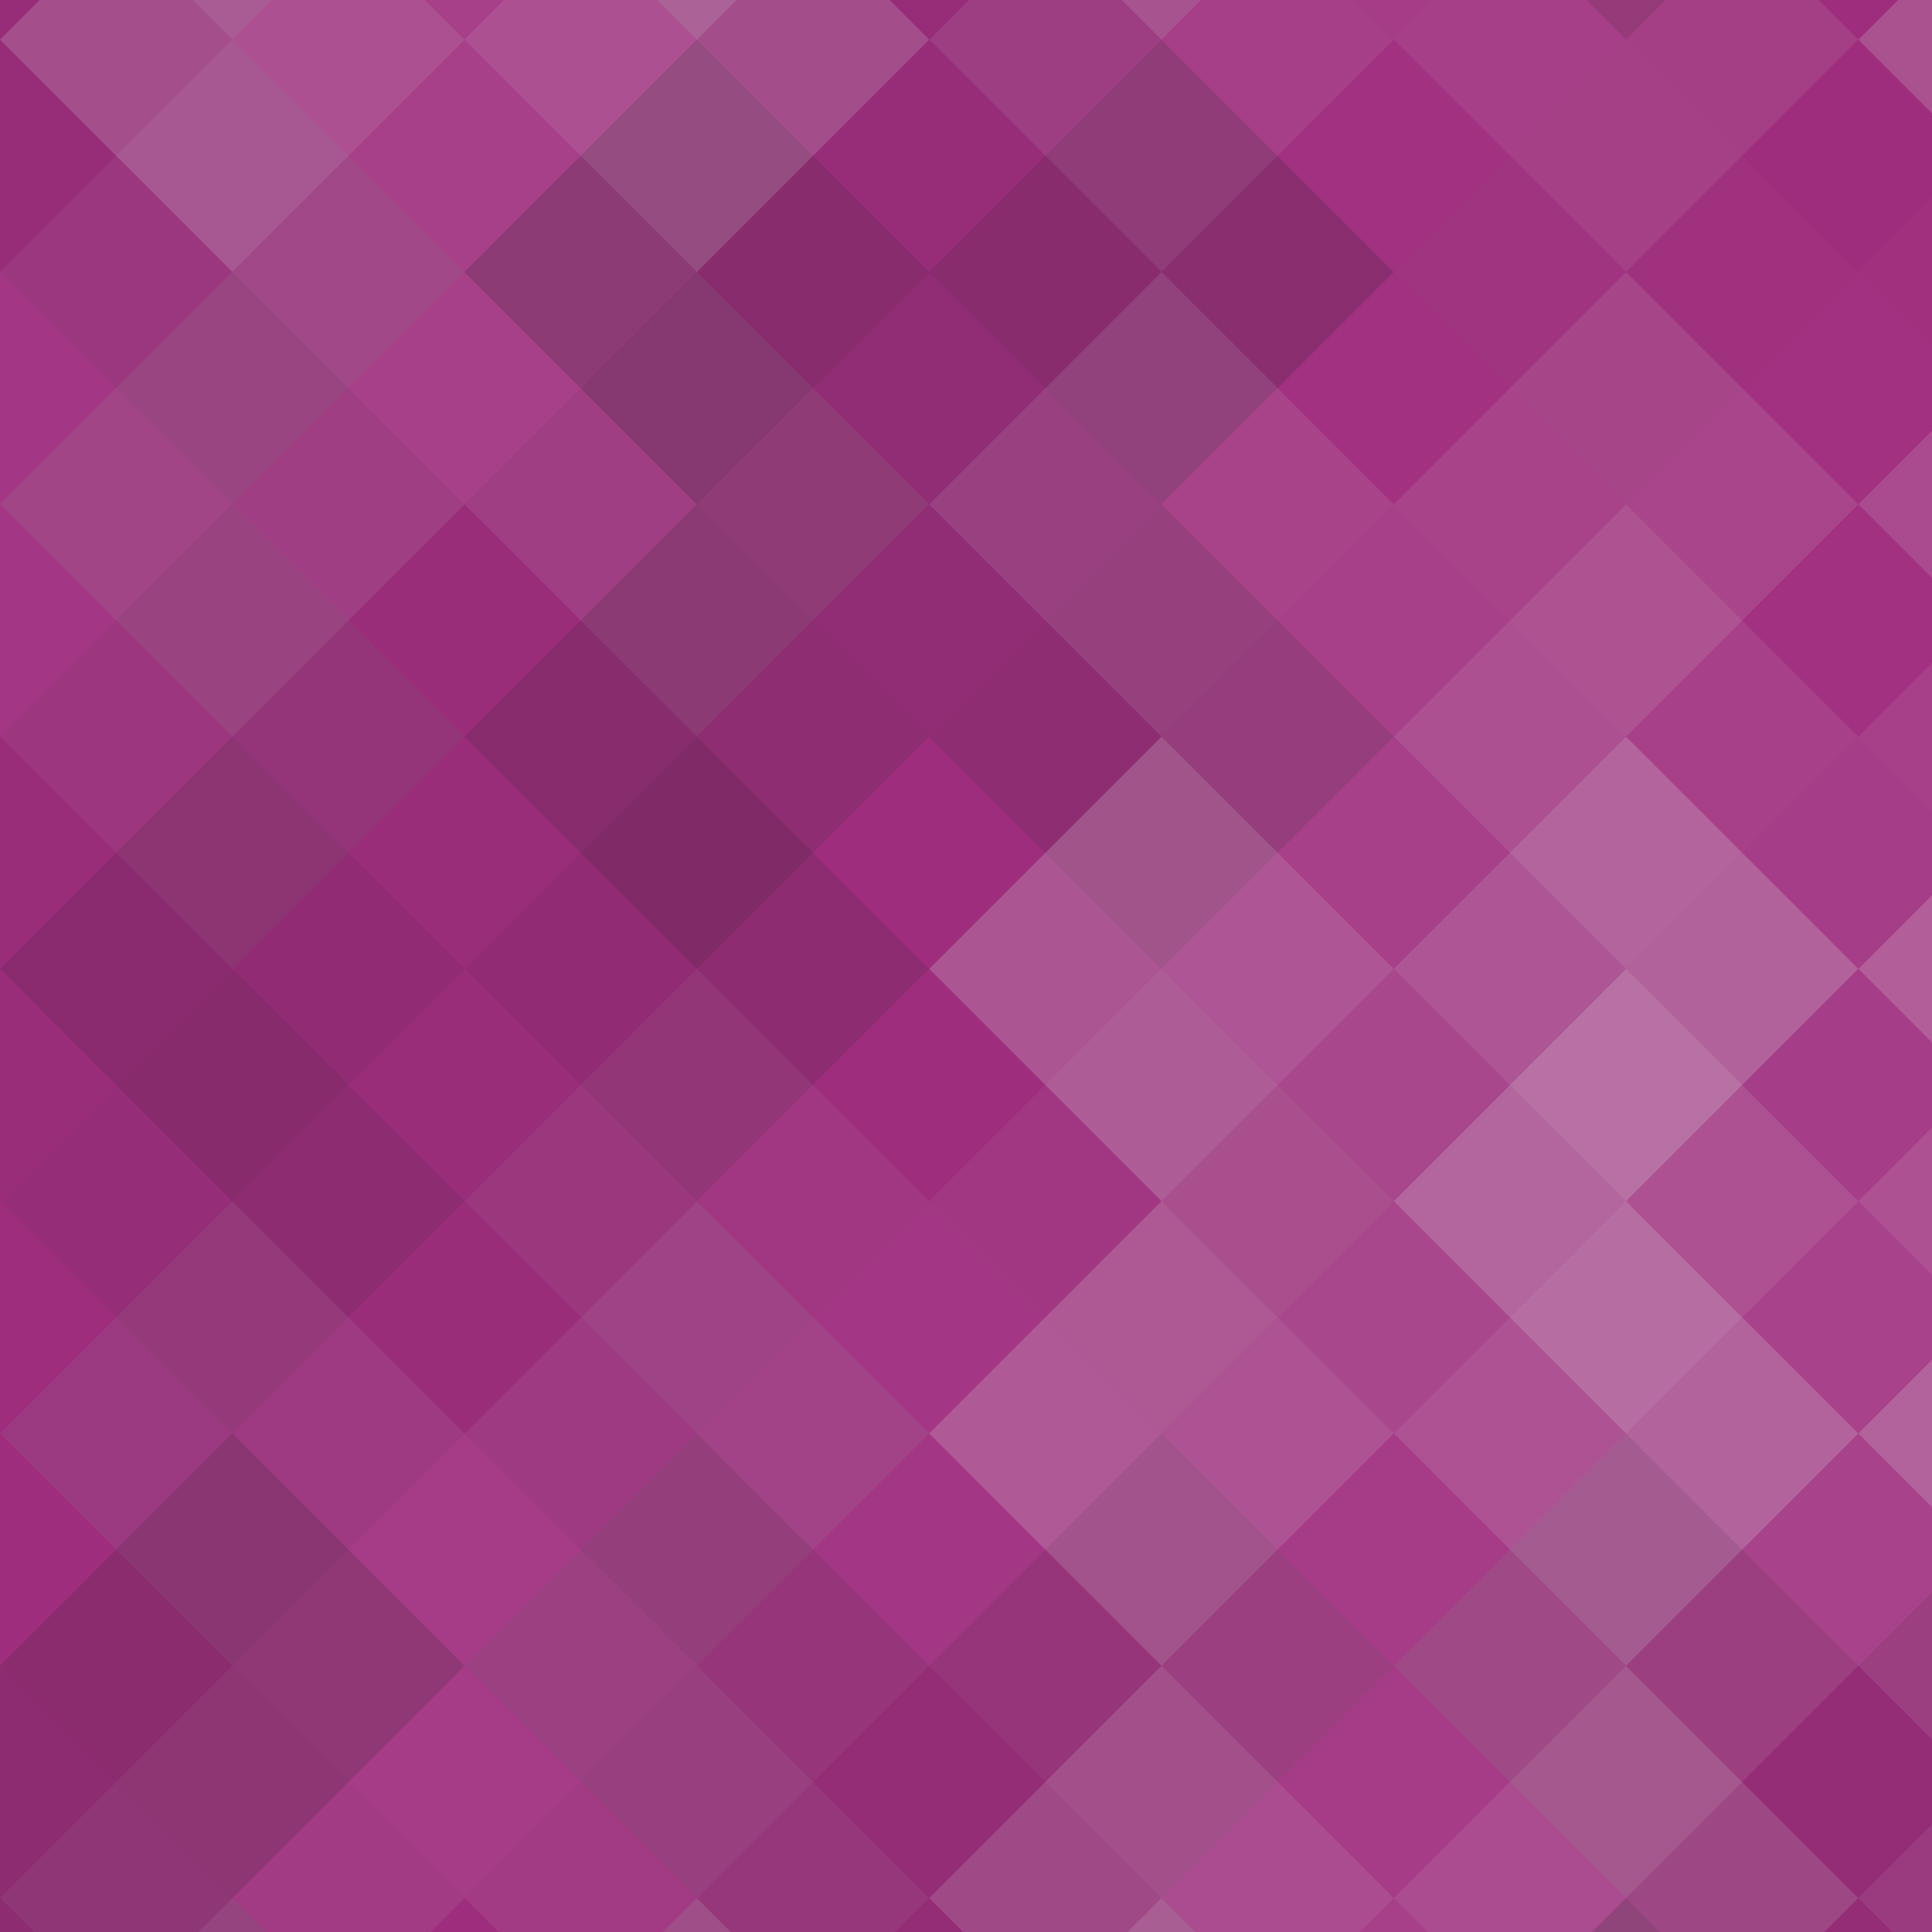
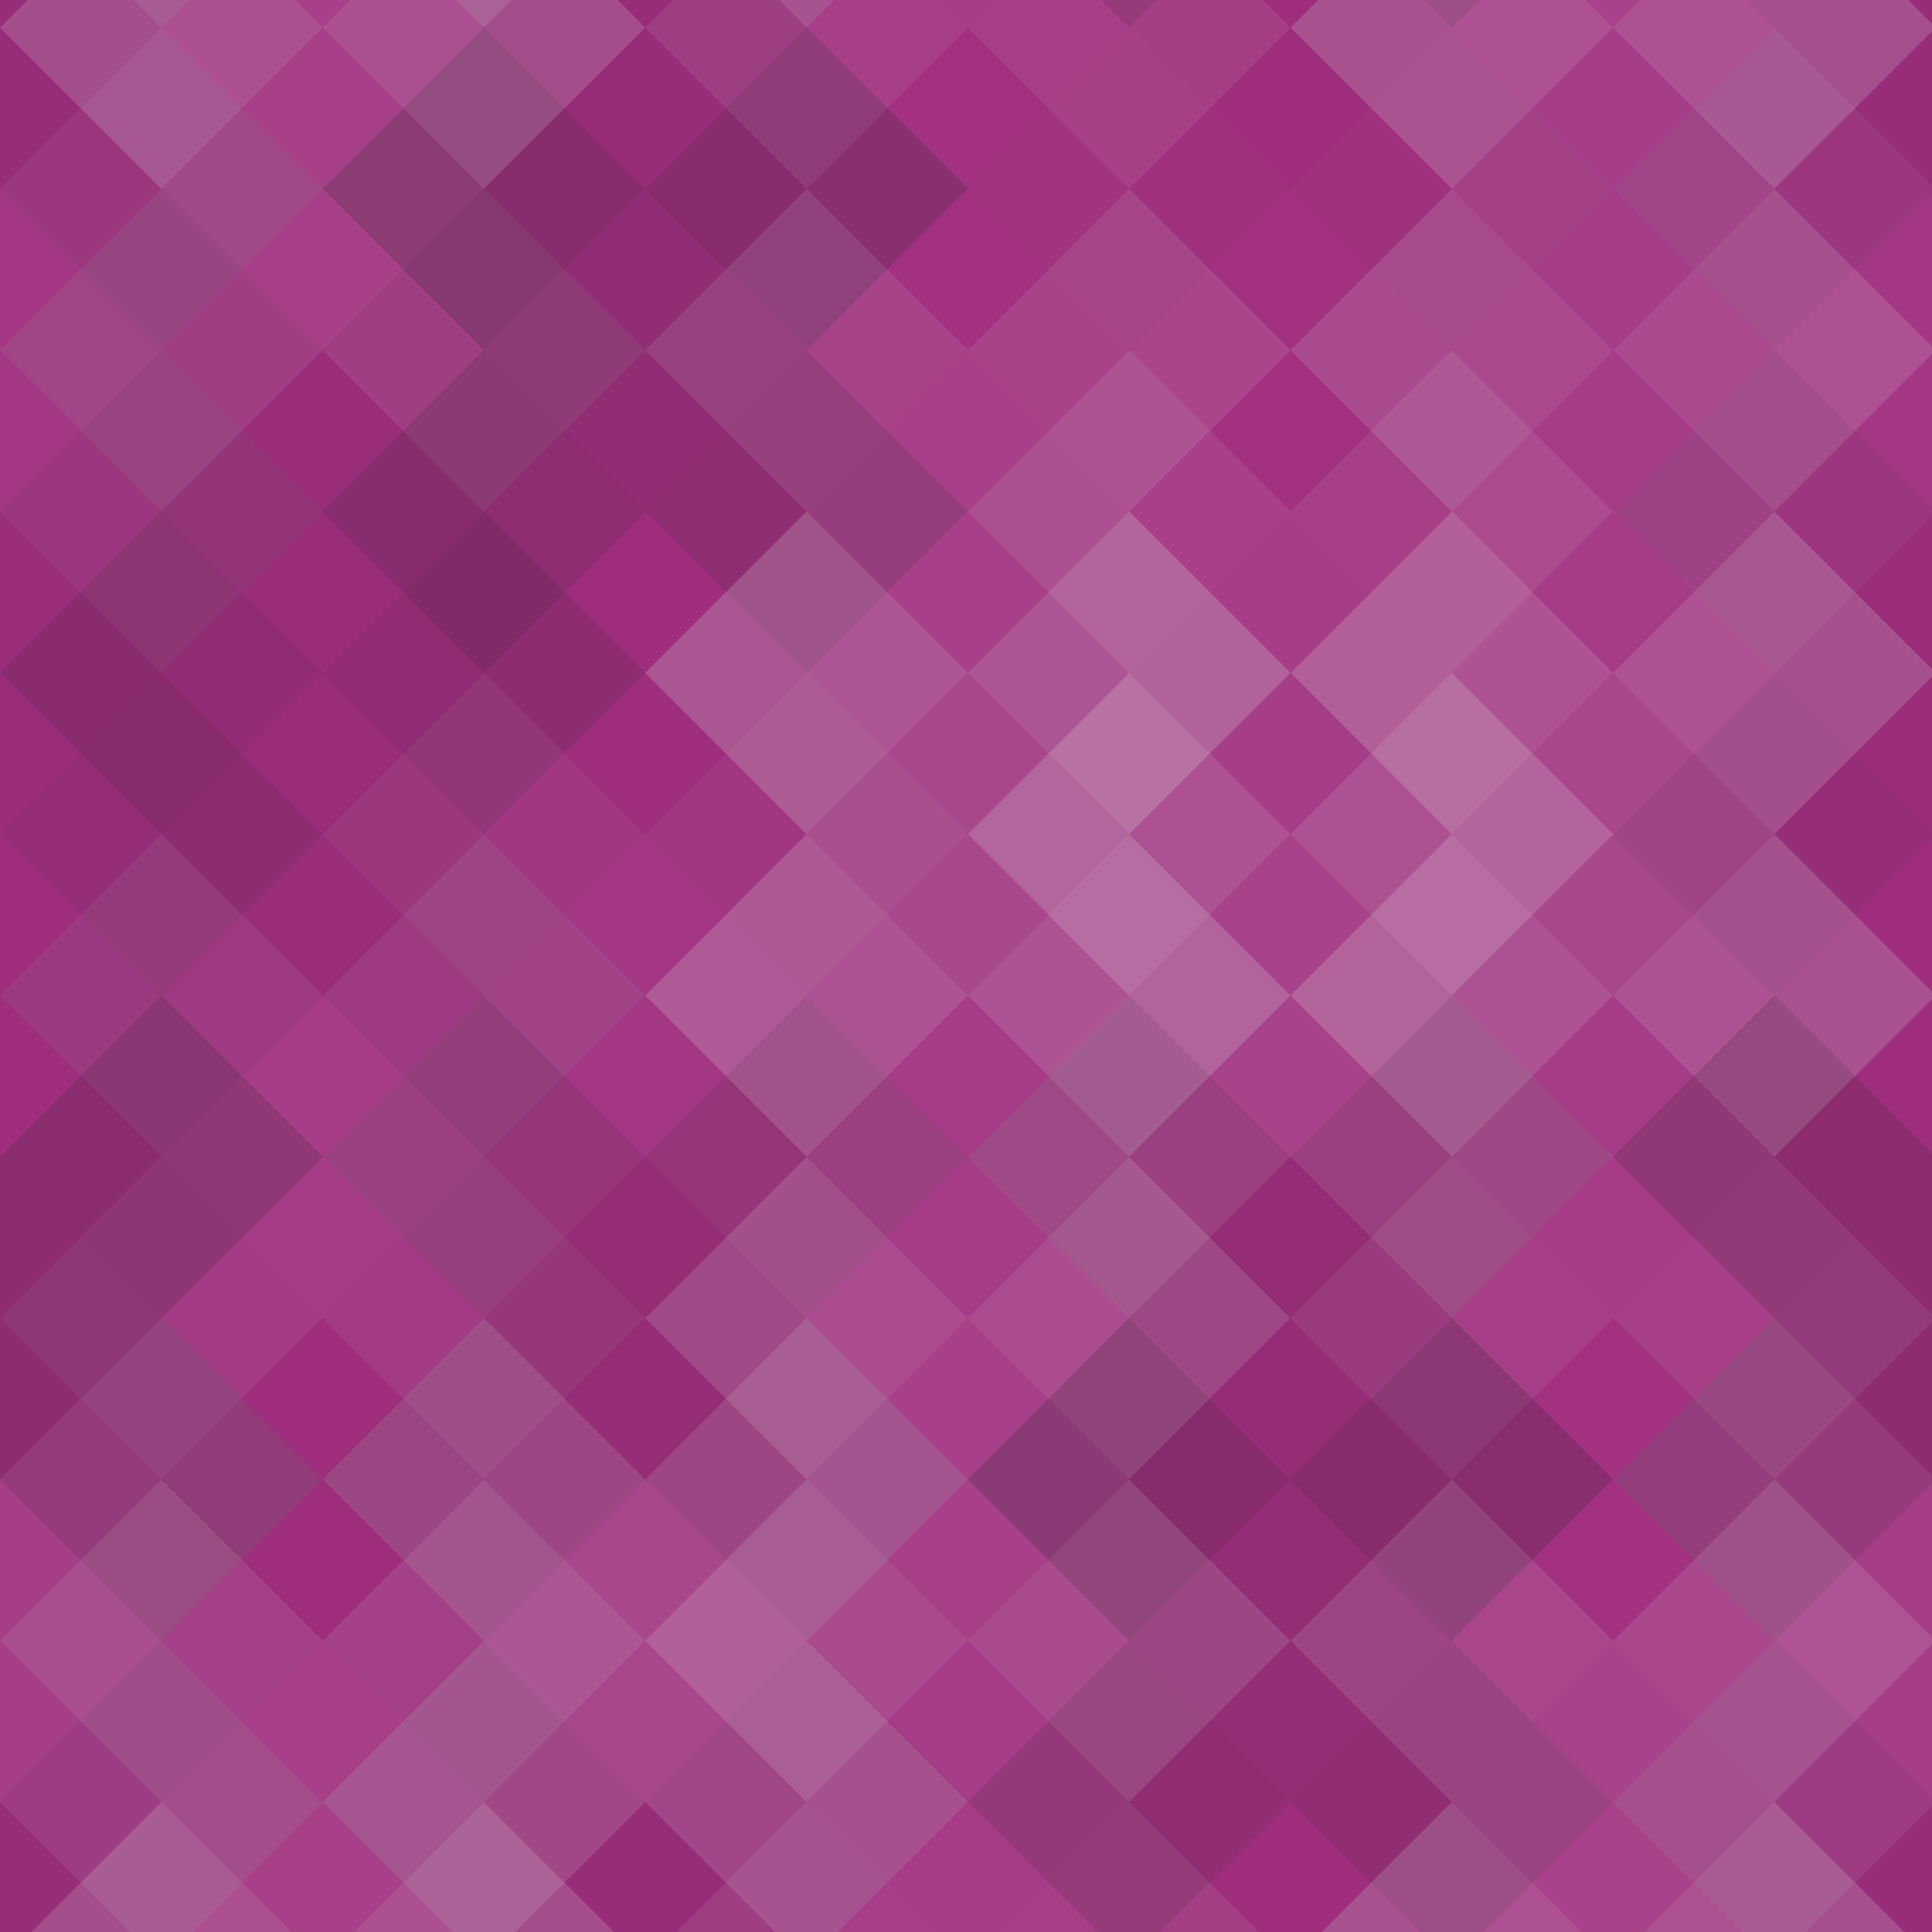
- <svg xmlns="http://www.w3.org/2000/svg" width="100" height="100">
+ <svg xmlns="http://www.w3.org/2000/svg" width="144" height="144">
  <rect x="0" y="0" width="100%" height="100%" fill="rgb(161, 46, 128)" />
  <g fill="#222" style="opacity:0.081;" transform="translate(-24.0465,-24.0465) rotate(45, 24.0465, 24.0465)">
    <rect x="17.0" y="0" width="17.0" height="51.0" />
    <rect x="0" y="17.0" width="51.0" height="17.0" />
  </g>
  <g fill="#222" style="opacity:0.081;" transform="translate(120.2325,-24.0465) rotate(45, 24.0465, 24.0465)">
    <rect x="17.0" y="0" width="17.0" height="51.0" />
    <rect x="0" y="17.0" width="51.0" height="17.0" />
  </g>
  <g fill="#222" style="opacity:0.081;" transform="translate(-24.0465,120.2325) rotate(45, 24.0465, 24.0465)">
    <rect x="17.0" y="0" width="17.0" height="51.0" />
    <rect x="0" y="17.0" width="51.0" height="17.0" />
  </g>
  <g fill="#222" style="opacity:0.081;" transform="translate(120.2325,120.2325) rotate(45, 24.0465, 24.0465)">
    <rect x="17.0" y="0" width="17.0" height="51.0" />
    <rect x="0" y="17.0" width="51.0" height="17.0" />
  </g>
  <g fill="#ddd" style="opacity:0.107;" transform="translate(0.0,-12.02325) rotate(45, 24.0465, 24.0465)">
    <rect x="17.0" y="0" width="17.0" height="51.0" />
    <rect x="0" y="17.0" width="51.0" height="17.0" />
  </g>
  <g fill="#ddd" style="opacity:0.107;" transform="translate(0.0,132.2558) rotate(45, 24.0465, 24.0465)">
    <rect x="17.0" y="0" width="17.0" height="51.0" />
    <rect x="0" y="17.0" width="51.0" height="17.0" />
  </g>
  <g fill="#222" style="opacity:0.081;" transform="translate(24.0465,-24.0465) rotate(45, 24.0465, 24.0465)">
    <rect x="17.0" y="0" width="17.0" height="51.0" />
    <rect x="0" y="17.0" width="51.0" height="17.0" />
  </g>
  <g fill="#222" style="opacity:0.081;" transform="translate(24.0465,120.2325) rotate(45, 24.0465, 24.0465)">
    <rect x="17.0" y="0" width="17.0" height="51.0" />
    <rect x="0" y="17.0" width="51.0" height="17.0" />
  </g>
  <g fill="#ddd" style="opacity:0.02;" transform="translate(48.093,-12.02325) rotate(45, 24.0465, 24.0465)">
    <rect x="17.0" y="0" width="17.0" height="51.0" />
    <rect x="0" y="17.0" width="51.0" height="17.0" />
  </g>
  <g fill="#ddd" style="opacity:0.02;" transform="translate(48.093,132.2558) rotate(45, 24.0465, 24.0465)">
    <rect x="17.0" y="0" width="17.0" height="51.0" />
    <rect x="0" y="17.0" width="51.0" height="17.0" />
  </g>
  <g fill="#222" style="opacity:0.029;" transform="translate(72.1395,-24.0465) rotate(45, 24.0465, 24.0465)">
    <rect x="17.0" y="0" width="17.0" height="51.0" />
    <rect x="0" y="17.0" width="51.0" height="17.0" />
  </g>
  <g fill="#222" style="opacity:0.029;" transform="translate(72.1395,120.2325) rotate(45, 24.0465, 24.0465)">
    <rect x="17.0" y="0" width="17.0" height="51.0" />
    <rect x="0" y="17.0" width="51.0" height="17.0" />
  </g>
  <g fill="#ddd" style="opacity:0.089;" transform="translate(96.186,-12.02325) rotate(45, 24.0465, 24.0465)">
    <rect x="17.0" y="0" width="17.0" height="51.0" />
    <rect x="0" y="17.0" width="51.0" height="17.0" />
  </g>
  <g fill="#ddd" style="opacity:0.089;" transform="translate(96.186,132.2558) rotate(45, 24.0465, 24.0465)">
    <rect x="17.0" y="0" width="17.0" height="51.0" />
    <rect x="0" y="17.0" width="51.0" height="17.0" />
  </g>
  <g fill="#ddd" style="opacity:0.055;" transform="translate(-24.0465,0.0) rotate(45, 24.0465, 24.0465)">
    <rect x="17.0" y="0" width="17.0" height="51.0" />
    <rect x="0" y="17.0" width="51.0" height="17.0" />
  </g>
  <g fill="#ddd" style="opacity:0.055;" transform="translate(120.2325,0.0) rotate(45, 24.0465, 24.0465)">
    <rect x="17.0" y="0" width="17.0" height="51.0" />
    <rect x="0" y="17.0" width="51.0" height="17.0" />
  </g>
  <g fill="#222" style="opacity:0.063;" transform="translate(0.0,12.02325) rotate(45, 24.0465, 24.0465)">
    <rect x="17.0" y="0" width="17.0" height="51.0" />
    <rect x="0" y="17.0" width="51.0" height="17.0" />
  </g>
  <g fill="#222" style="opacity:0.133;" transform="translate(24.0465,0.0) rotate(45, 24.0465, 24.0465)">
    <rect x="17.0" y="0" width="17.0" height="51.0" />
    <rect x="0" y="17.0" width="51.0" height="17.0" />
  </g>
  <g fill="#ddd" style="opacity:0.107;" transform="translate(48.093,12.02325) rotate(45, 24.0465, 24.0465)">
    <rect x="17.0" y="0" width="17.0" height="51.0" />
    <rect x="0" y="17.0" width="51.0" height="17.0" />
  </g>
  <g fill="#ddd" style="opacity:0.02;" transform="translate(72.1395,0.0) rotate(45, 24.0465, 24.0465)">
    <rect x="17.0" y="0" width="17.0" height="51.0" />
    <rect x="0" y="17.0" width="51.0" height="17.0" />
  </g>
  <g fill="#ddd" style="opacity:0.072;" transform="translate(96.186,12.02325) rotate(45, 24.0465, 24.0465)">
    <rect x="17.0" y="0" width="17.0" height="51.0" />
    <rect x="0" y="17.0" width="51.0" height="17.0" />
  </g>
  <g fill="#222" style="opacity:0.063;" transform="translate(-24.0465,24.0465) rotate(45, 24.0465, 24.0465)">
    <rect x="17.0" y="0" width="17.0" height="51.0" />
    <rect x="0" y="17.0" width="51.0" height="17.0" />
  </g>
  <g fill="#222" style="opacity:0.063;" transform="translate(120.2325,24.0465) rotate(45, 24.0465, 24.0465)">
    <rect x="17.0" y="0" width="17.0" height="51.0" />
    <rect x="0" y="17.0" width="51.0" height="17.0" />
  </g>
  <g fill="#222" style="opacity:0.063;" transform="translate(0.0,36.06975) rotate(45, 24.0465, 24.0465)">
    <rect x="17.0" y="0" width="17.0" height="51.0" />
    <rect x="0" y="17.0" width="51.0" height="17.0" />
  </g>
  <g fill="#222" style="opacity:0.029;" transform="translate(24.0465,24.0465) rotate(45, 24.0465, 24.0465)">
    <rect x="17.0" y="0" width="17.0" height="51.0" />
    <rect x="0" y="17.0" width="51.0" height="17.0" />
  </g>
  <g fill="#ddd" style="opacity:0.141;" transform="translate(48.093,36.06975) rotate(45, 24.0465, 24.0465)">
    <rect x="17.0" y="0" width="17.0" height="51.0" />
    <rect x="0" y="17.0" width="51.0" height="17.0" />
  </g>
  <g fill="#ddd" style="opacity:0.089;" transform="translate(72.1395,24.0465) rotate(45, 24.0465, 24.0465)">
    <rect x="17.0" y="0" width="17.0" height="51.0" />
    <rect x="0" y="17.0" width="51.0" height="17.0" />
  </g>
  <g fill="#ddd" style="opacity:0.141;" transform="translate(96.186,36.06975) rotate(45, 24.0465, 24.0465)">
    <rect x="17.0" y="0" width="17.0" height="51.0" />
    <rect x="0" y="17.0" width="51.0" height="17.0" />
  </g>
  <g fill="#222" style="opacity:0.029;" transform="translate(-24.0465,48.093) rotate(45, 24.0465, 24.0465)">
    <rect x="17.0" y="0" width="17.0" height="51.0" />
    <rect x="0" y="17.0" width="51.0" height="17.0" />
  </g>
  <g fill="#222" style="opacity:0.029;" transform="translate(120.2325,48.093) rotate(45, 24.0465, 24.0465)">
    <rect x="17.0" y="0" width="17.0" height="51.0" />
    <rect x="0" y="17.0" width="51.0" height="17.0" />
  </g>
  <g fill="#ddd" style="opacity:0.072;" transform="translate(0.0,60.11625) rotate(45, 24.0465, 24.0465)">
    <rect x="17.0" y="0" width="17.0" height="51.0" />
    <rect x="0" y="17.0" width="51.0" height="17.0" />
  </g>
  <g fill="#ddd" style="opacity:0.055;" transform="translate(24.0465,48.093) rotate(45, 24.0465, 24.0465)">
    <rect x="17.0" y="0" width="17.0" height="51.0" />
    <rect x="0" y="17.0" width="51.0" height="17.0" />
  </g>
  <g fill="#ddd" style="opacity:0.072;" transform="translate(48.093,60.11625) rotate(45, 24.0465, 24.0465)">
    <rect x="17.0" y="0" width="17.0" height="51.0" />
    <rect x="0" y="17.0" width="51.0" height="17.0" />
  </g>
  <g fill="#ddd" style="opacity:0.124;" transform="translate(72.1395,48.093) rotate(45, 24.0465, 24.0465)">
    <rect x="17.0" y="0" width="17.0" height="51.0" />
    <rect x="0" y="17.0" width="51.0" height="17.0" />
  </g>
  <g fill="#ddd" style="opacity:0.072;" transform="translate(96.186,60.11625) rotate(45, 24.0465, 24.0465)">
    <rect x="17.0" y="0" width="17.0" height="51.0" />
    <rect x="0" y="17.0" width="51.0" height="17.0" />
  </g>
  <g fill="#222" style="opacity:0.15;" transform="translate(-24.0465,72.1395) rotate(45, 24.0465, 24.0465)">
    <rect x="17.0" y="0" width="17.0" height="51.0" />
    <rect x="0" y="17.0" width="51.0" height="17.0" />
  </g>
  <g fill="#222" style="opacity:0.15;" transform="translate(120.2325,72.1395) rotate(45, 24.0465, 24.0465)">
    <rect x="17.0" y="0" width="17.0" height="51.0" />
    <rect x="0" y="17.0" width="51.0" height="17.0" />
  </g>
  <g fill="#222" style="opacity:0.029;" transform="translate(0.0,84.16275) rotate(45, 24.0465, 24.0465)">
    <rect x="17.0" y="0" width="17.0" height="51.0" />
    <rect x="0" y="17.0" width="51.0" height="17.0" />
  </g>
  <g fill="#222" style="opacity:0.098;" transform="translate(24.0465,72.1395) rotate(45, 24.0465, 24.0465)">
    <rect x="17.0" y="0" width="17.0" height="51.0" />
    <rect x="0" y="17.0" width="51.0" height="17.0" />
  </g>
  <g fill="#ddd" style="opacity:0.107;" transform="translate(48.093,84.16275) rotate(45, 24.0465, 24.0465)">
    <rect x="17.0" y="0" width="17.0" height="51.0" />
    <rect x="0" y="17.0" width="51.0" height="17.0" />
  </g>
  <g fill="#222" style="opacity:0.098;" transform="translate(72.1395,72.1395) rotate(45, 24.0465, 24.0465)">
    <rect x="17.0" y="0" width="17.0" height="51.0" />
    <rect x="0" y="17.0" width="51.0" height="17.0" />
  </g>
  <g fill="#ddd" style="opacity:0.02;" transform="translate(96.186,84.16275) rotate(45, 24.0465, 24.0465)">
    <rect x="17.0" y="0" width="17.0" height="51.0" />
    <rect x="0" y="17.0" width="51.0" height="17.0" />
  </g>
  <g fill="#ddd" style="opacity:0.089;" transform="translate(-24.0465,96.186) rotate(45, 24.0465, 24.0465)">
    <rect x="17.0" y="0" width="17.0" height="51.0" />
    <rect x="0" y="17.0" width="51.0" height="17.0" />
  </g>
  <g fill="#ddd" style="opacity:0.089;" transform="translate(120.2325,96.186) rotate(45, 24.0465, 24.0465)">
    <rect x="17.0" y="0" width="17.0" height="51.0" />
    <rect x="0" y="17.0" width="51.0" height="17.0" />
  </g>
  <g fill="#ddd" style="opacity:0.089;" transform="translate(-24.0465,-48.093) rotate(45, 24.0465, 24.0465)">
    <rect x="17.0" y="0" width="17.0" height="51.0" />
    <rect x="0" y="17.0" width="51.0" height="17.0" />
  </g>
  <g fill="#ddd" style="opacity:0.107;" transform="translate(0.0,108.2092) rotate(45, 24.0465, 24.0465)">
    <rect x="17.0" y="0" width="17.0" height="51.0" />
    <rect x="0" y="17.0" width="51.0" height="17.0" />
  </g>
  <g fill="#ddd" style="opacity:0.107;" transform="translate(0.0,-36.06975) rotate(45, 24.0465, 24.0465)">
    <rect x="17.0" y="0" width="17.0" height="51.0" />
    <rect x="0" y="17.0" width="51.0" height="17.0" />
  </g>
  <g fill="#ddd" style="opacity:0.141;" transform="translate(24.0465,96.186) rotate(45, 24.0465, 24.0465)">
    <rect x="17.0" y="0" width="17.0" height="51.0" />
    <rect x="0" y="17.0" width="51.0" height="17.0" />
  </g>
  <g fill="#ddd" style="opacity:0.141;" transform="translate(24.0465,-48.093) rotate(45, 24.0465, 24.0465)">
    <rect x="17.0" y="0" width="17.0" height="51.0" />
    <rect x="0" y="17.0" width="51.0" height="17.0" />
  </g>
  <g fill="#ddd" style="opacity:0.072;" transform="translate(48.093,108.2092) rotate(45, 24.0465, 24.0465)">
    <rect x="17.0" y="0" width="17.0" height="51.0" />
    <rect x="0" y="17.0" width="51.0" height="17.0" />
  </g>
  <g fill="#ddd" style="opacity:0.072;" transform="translate(48.093,-36.06975) rotate(45, 24.0465, 24.0465)">
    <rect x="17.0" y="0" width="17.0" height="51.0" />
    <rect x="0" y="17.0" width="51.0" height="17.0" />
  </g>
  <g fill="#222" style="opacity:0.115;" transform="translate(72.1395,96.186) rotate(45, 24.0465, 24.0465)">
    <rect x="17.0" y="0" width="17.0" height="51.0" />
    <rect x="0" y="17.0" width="51.0" height="17.0" />
  </g>
  <g fill="#222" style="opacity:0.115;" transform="translate(72.1395,-48.093) rotate(45, 24.0465, 24.0465)">
    <rect x="17.0" y="0" width="17.0" height="51.0" />
    <rect x="0" y="17.0" width="51.0" height="17.0" />
  </g>
  <g fill="#ddd" style="opacity:0.124;" transform="translate(96.186,108.2092) rotate(45, 24.0465, 24.0465)">
    <rect x="17.0" y="0" width="17.0" height="51.0" />
    <rect x="0" y="17.0" width="51.0" height="17.0" />
  </g>
  <g fill="#ddd" style="opacity:0.124;" transform="translate(96.186,-36.06975) rotate(45, 24.0465, 24.0465)">
    <rect x="17.0" y="0" width="17.0" height="51.0" />
    <rect x="0" y="17.0" width="51.0" height="17.0" />
  </g>
</svg>
